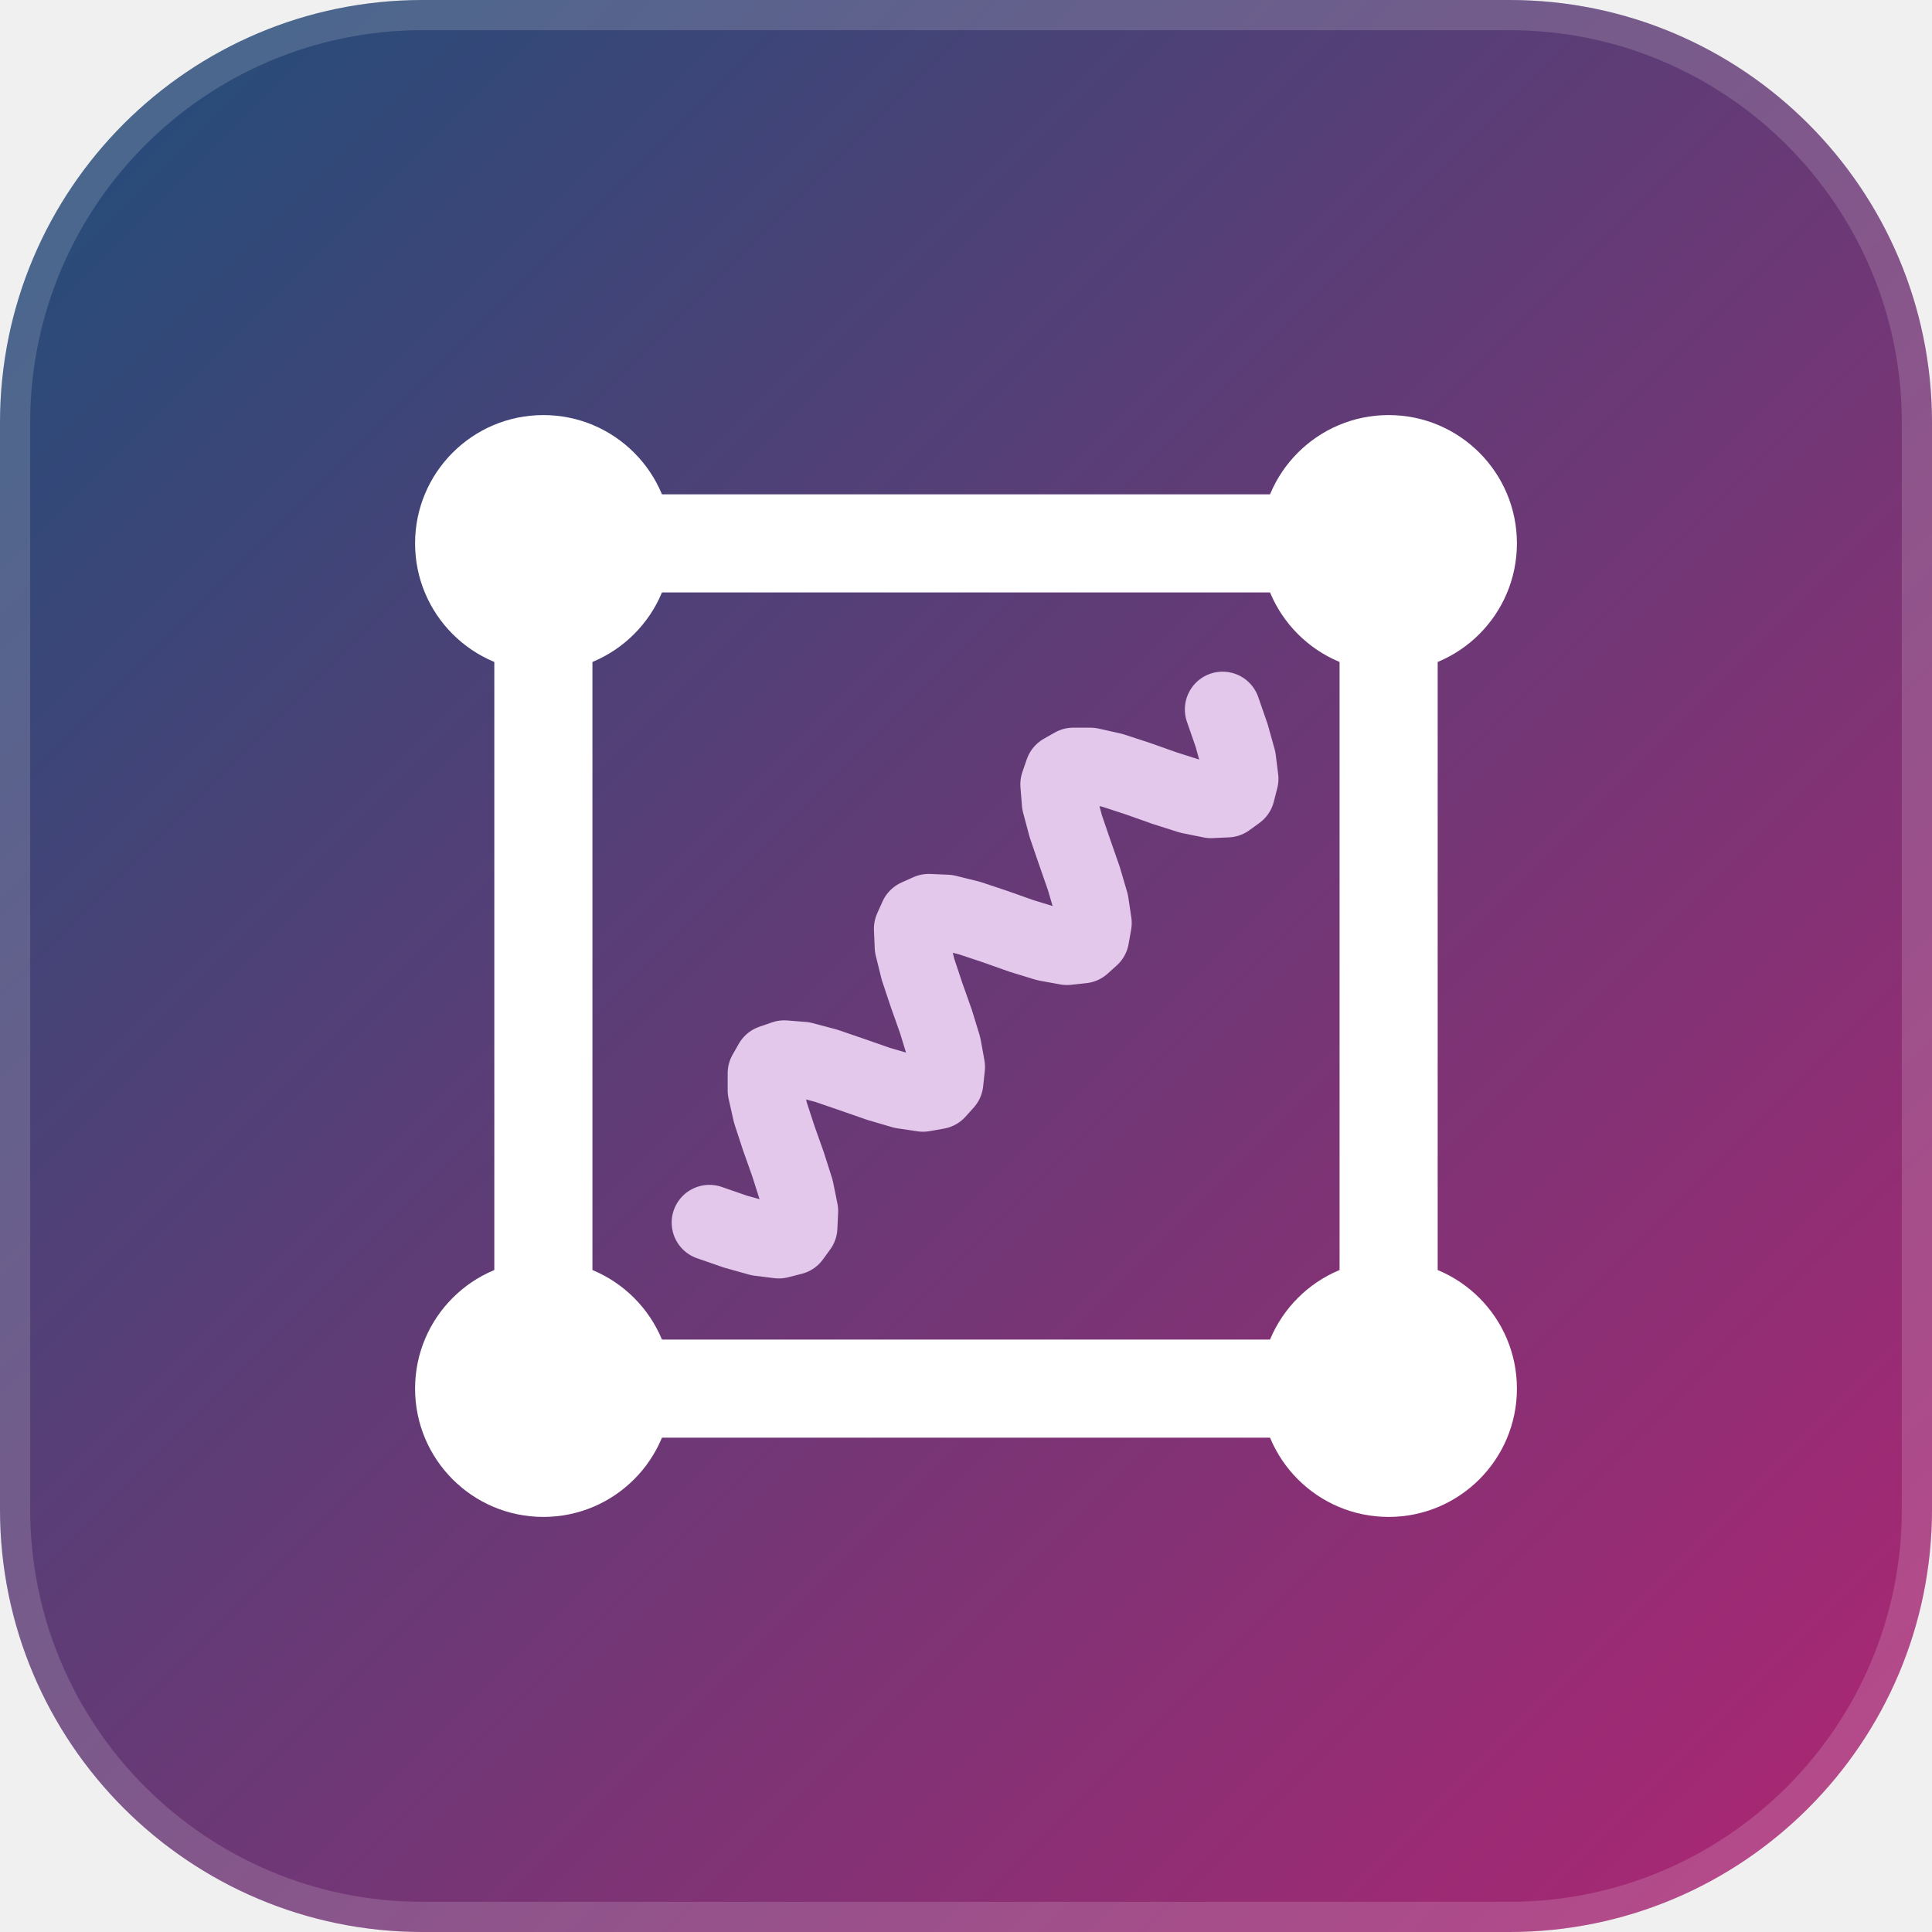
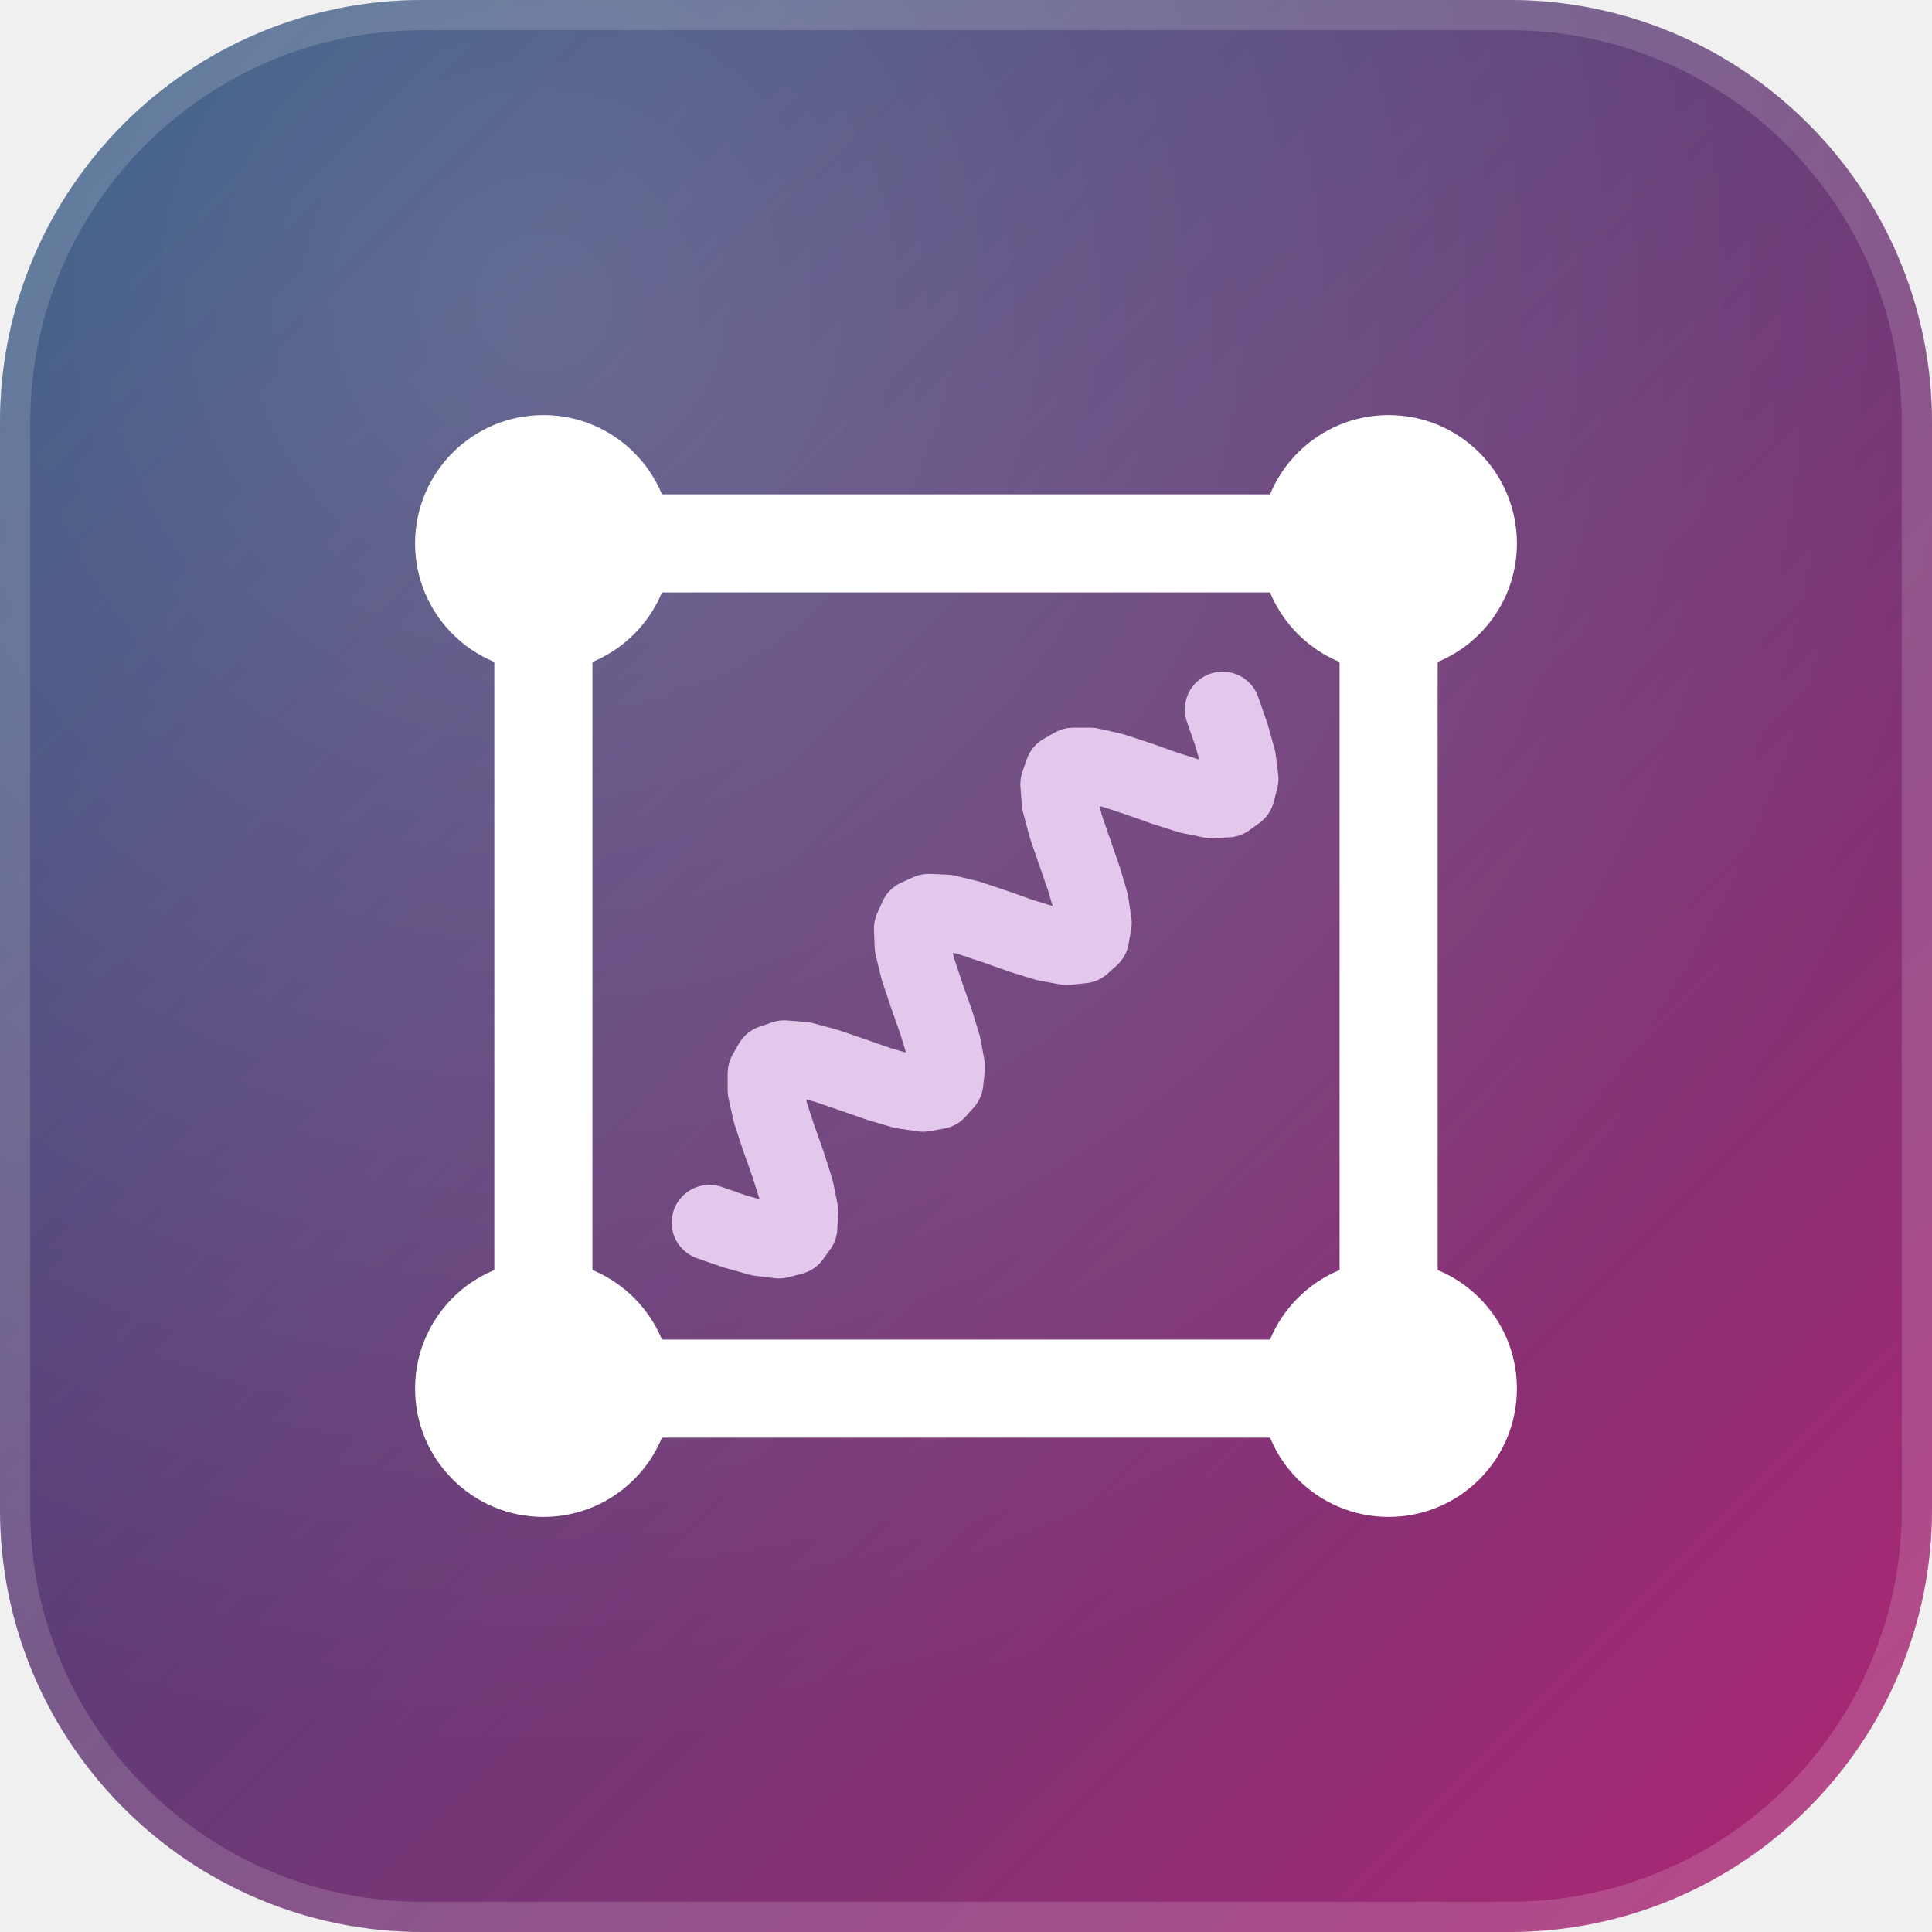
<svg xmlns="http://www.w3.org/2000/svg" viewBox="0 0 128 128" width="128" height="128">
  <defs>
    <linearGradient id="g" gradientUnits="userSpaceOnUse" x1="0" y1="0" x2="128" y2="128">
      <stop offset="0" stop-color="#1F4E79" />
      <stop offset="1" stop-color="#B02573" />
    </linearGradient>
+     <radialGradient id="gl" gradientUnits="userSpaceOnUse" cx="36" cy="20" r="96">
+       <stop offset="0" stop-color="#ffffff" stop-opacity="0.2" />
+       <stop offset="1" stop-color="#ffffff" stop-opacity="0" />
+     </radialGradient>
  </defs>
  <rect width="128" height="128" rx="28" fill="url(#g)" />
+   <rect width="128" height="128" rx="28" fill="url(#gl)" />
  <rect x="1" y="1" width="126" height="126" rx="27" fill="none" stroke="#ffffff" stroke-opacity="0.16" stroke-width="2" />
  <g stroke="#ffffff" stroke-width="6.5" stroke-linecap="round">
    <line x1="36" y1="36" x2="92" y2="36" />
    <line x1="92" y1="36" x2="92" y2="92" />
    <line x1="92" y1="92" x2="36" y2="92" />
    <line x1="36" y1="92" x2="36" y2="36" />
  </g>
  <path d="M 47.00 81.00 L 48.73 81.60 L 50.31 82.04 L 51.60 82.20 L 52.50 81.97 L 52.98 81.31 L 53.03 80.23 L 52.74 78.80 L 52.21 77.14 L 51.59 75.39 L 51.04 73.71 L 50.71 72.24 L 50.71 71.11 L 51.12 70.39 L 51.96 70.10 L 53.20 70.20 L 54.74 70.61 L 56.46 71.20 L 58.21 71.81 L 59.81 72.28 L 61.15 72.48 L 62.11 72.31 L 62.65 71.71 L 62.76 70.69 L 62.51 69.31 L 62.01 67.68 L 61.39 65.93 L 60.82 64.22 L 60.45 62.72 L 60.40 61.53 L 60.75 60.75 L 61.53 60.40 L 62.72 60.45 L 64.22 60.82 L 65.93 61.39 L 67.68 62.01 L 69.31 62.51 L 70.69 62.76 L 71.71 62.65 L 72.31 62.11 L 72.48 61.15 L 72.28 59.81 L 71.81 58.21 L 71.20 56.46 L 70.61 54.74 L 70.20 53.20 L 70.10 51.96 L 70.39 51.12 L 71.11 50.71 L 72.24 50.71 L 73.71 51.04 L 75.39 51.59 L 77.14 52.21 L 78.80 52.74 L 80.23 53.03 L 81.31 52.98 L 81.97 52.50 L 82.20 51.60 L 82.04 50.31 L 81.60 48.73 L 81.00 47.00" fill="none" stroke="#E3C8EC" stroke-width="5" stroke-linecap="round" stroke-linejoin="round" />
  <circle cx="36" cy="36" r="8.5" fill="#ffffff" />
  <circle cx="92" cy="36" r="8.5" fill="#ffffff" />
  <circle cx="92" cy="92" r="8.5" fill="#ffffff" />
  <circle cx="36" cy="92" r="8.5" fill="#ffffff" />
</svg>
